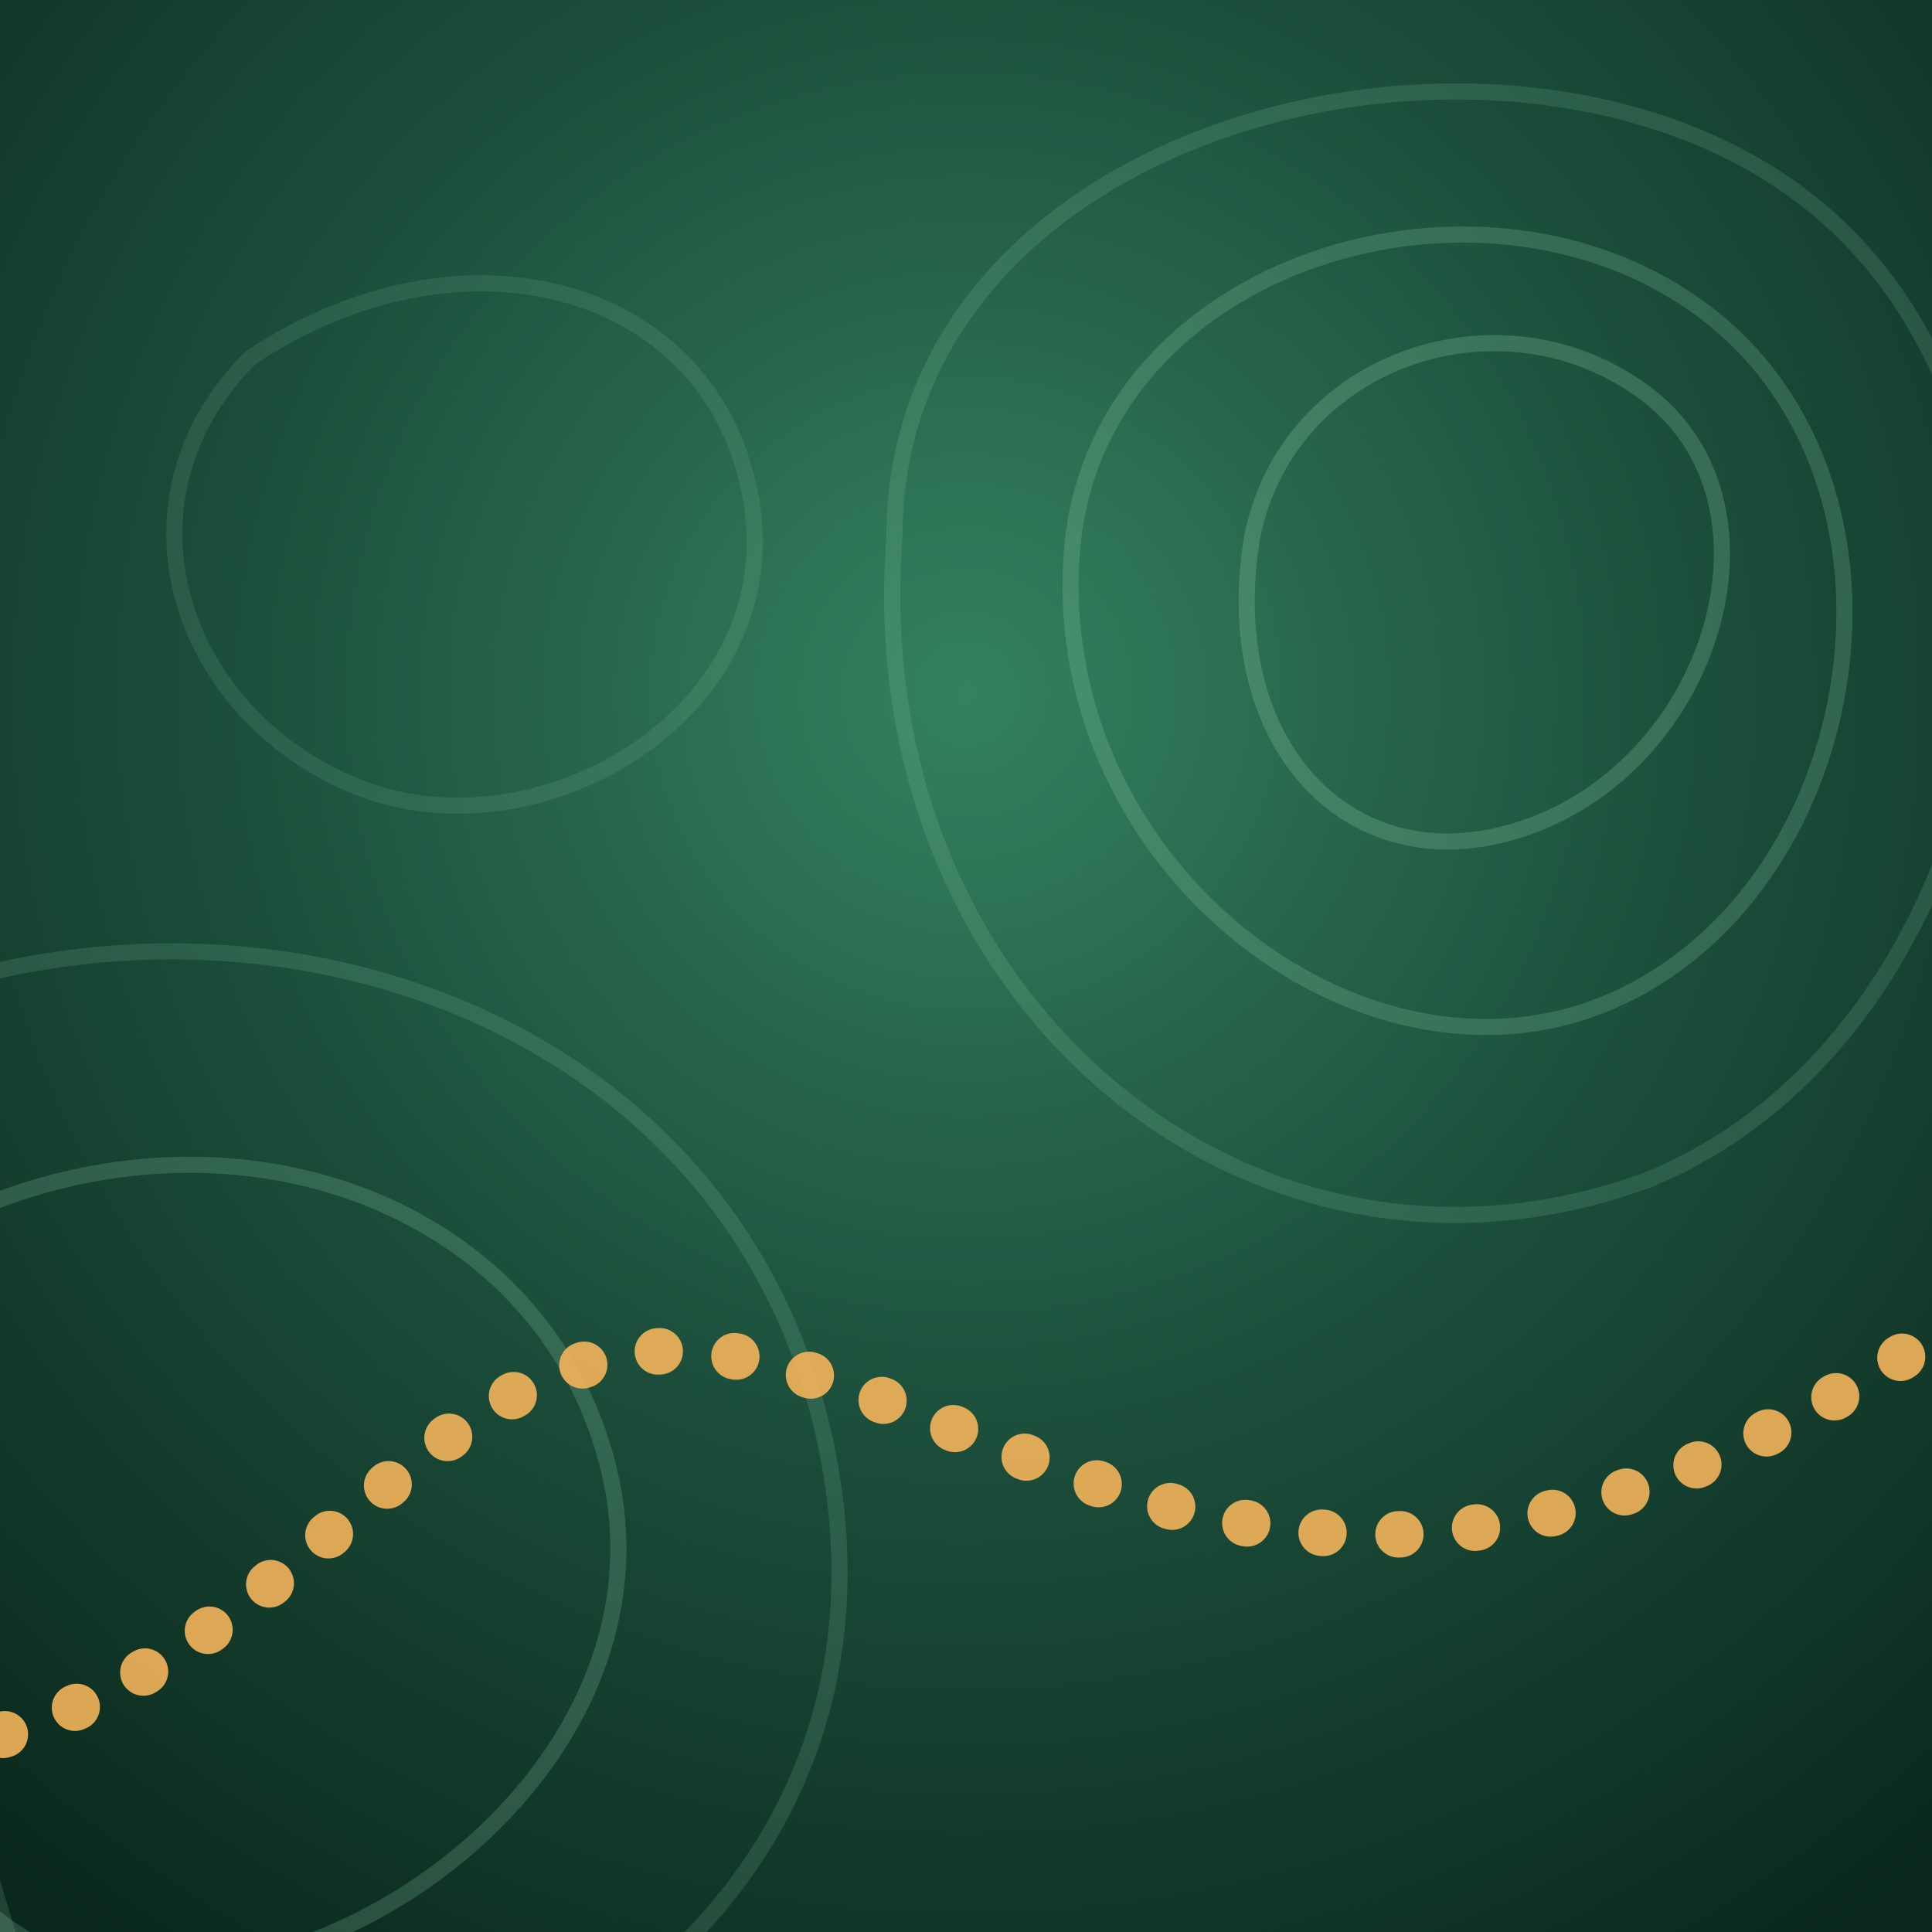
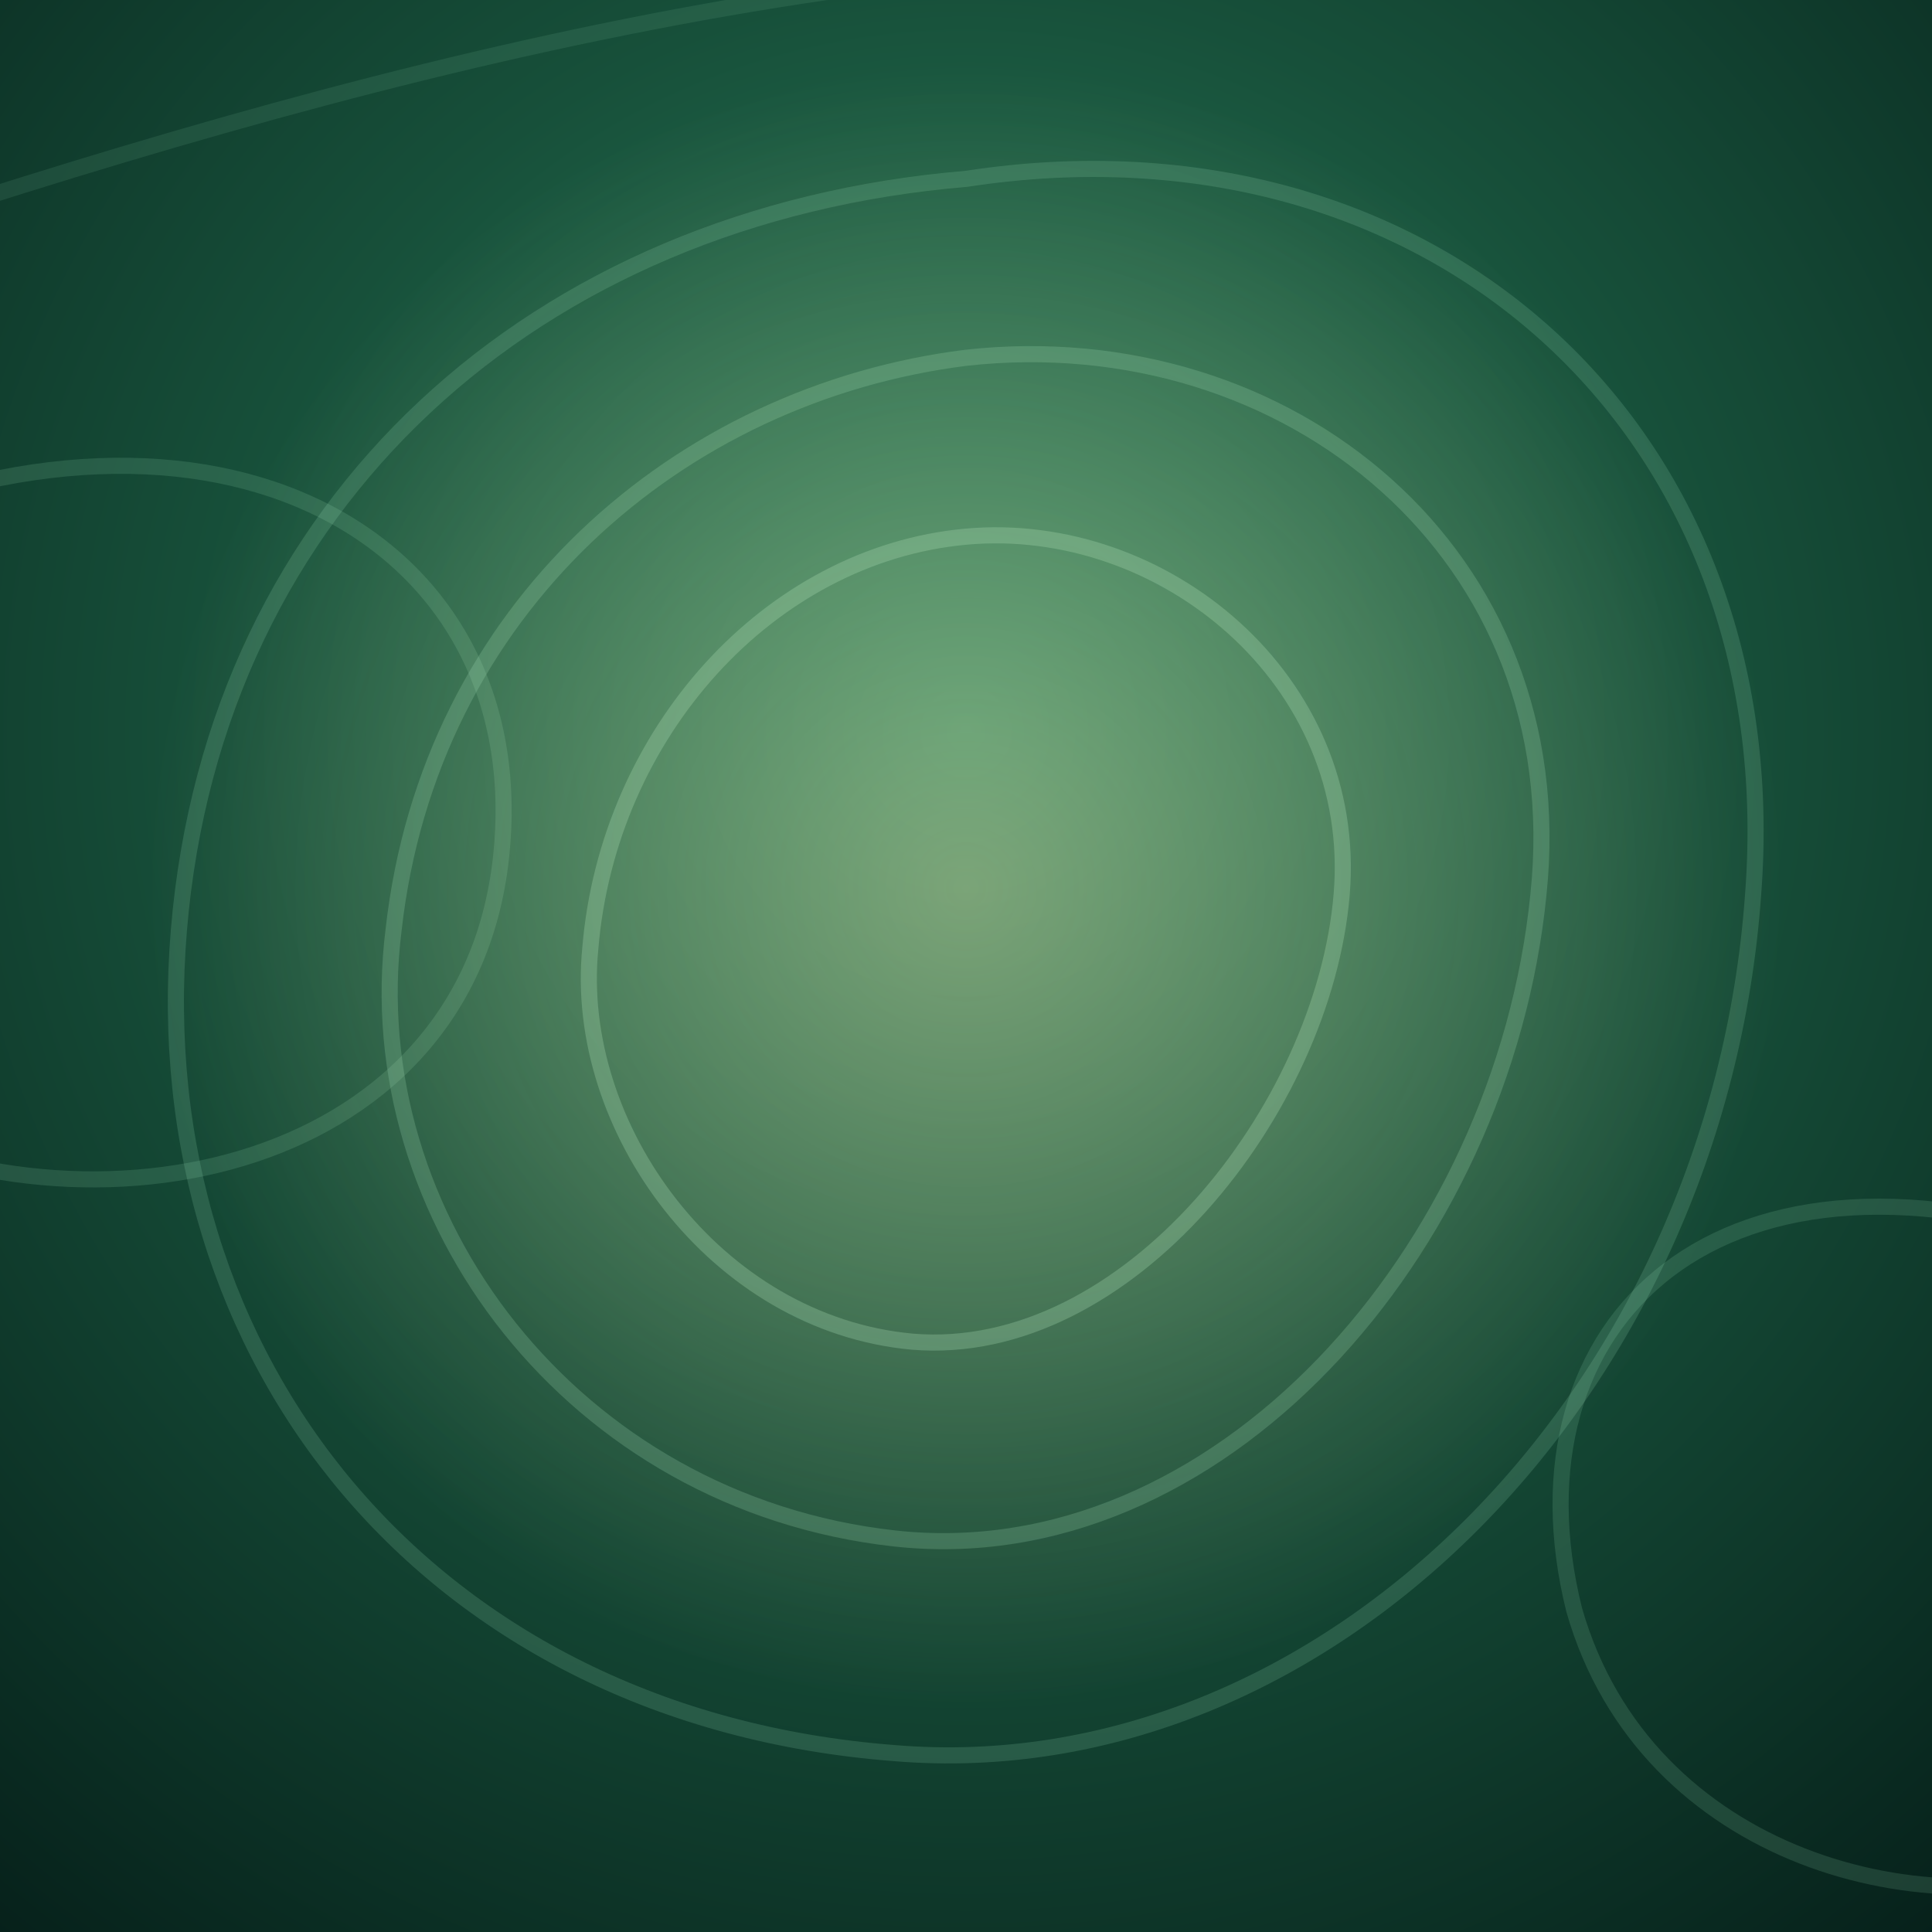
<svg xmlns="http://www.w3.org/2000/svg" width="108" height="108" viewBox="0 0 108 108">
  <defs>
-     <radialGradient id="bg" cx="50%" cy="36%" r="78%">
-       <stop offset="0" stop-color="#34815f" />
-       <stop offset=".5" stop-color="#1b4d3a" />
-       <stop offset="1" stop-color="#0a281d" />
+     <radialGradient id="bg" cx="50%" cy="38%" r="80%">
+       <stop offset="0" stop-color="#2f8a63" />
+       <stop offset=".48" stop-color="#17503a" />
+       <stop offset="1" stop-color="#06201a" />
+     </radialGradient>
+     <radialGradient id="glow" cx="50%" cy="46%" r="42%">
+       <stop offset="0" stop-color="#ffe2a8" stop-opacity=".38" />
+       <stop offset="1" stop-color="#ffe2a8" stop-opacity="0" />
    </radialGradient>
  </defs>
  <rect width="108" height="108" fill="url(#bg)" />
  <g>
-     <path d="M60 30 C62 14 84 8 96 18 C108 28 104 50 90 56 C76 62 58 48 60 30Z" stroke="#9fe0b8" stroke-opacity="0.2" stroke-width=".9" fill="none" />
-     <path d="M50 30 C50 6 86 -2 102 12 C118 26 112 58 92 66 C70 74 48 56 50 30Z" stroke="#9fe0b8" stroke-opacity="0.15" stroke-width=".9" fill="none" />
-     <path d="M70 30 C72 20 84 16 92 22 C100 28 96 42 86 46 C76 50 68 42 70 30Z" stroke="#9fe0b8" stroke-opacity="0.22" stroke-width=".9" fill="none" />
-     <path d="M-6 70 C10 60 30 66 34 82 C38 98 20 112 6 110 C-8 108 -14 82 -6 70Z" stroke="#9fe0b8" stroke-opacity="0.2" stroke-width=".9" fill="none" />
-     <path d="M-14 60 C8 46 40 54 46 80 C52 106 28 122 4 120Z" stroke="#9fe0b8" stroke-opacity="0.15" stroke-width=".9" fill="none" />
-     <path d="M14 20 C26 12 40 16 42 28 C44 40 30 48 20 44 C10 40 6 28 14 20Z" stroke="#9fe0b8" stroke-opacity="0.12" stroke-width=".9" fill="none" />
+     <path d="M54 10 C80 6 100 24 98 50 C96 78 74 100 50 98 C24 96 8 76 10 52 C12 28 30 12 54 10Z" stroke="#a8ecc4" stroke-opacity="0.16" stroke-width="0.9" fill="none" />
+     <path d="M54 20 C72 18 88 31 86 50 C84 70 68 88 50 86 C32 84 20 68 22 52 C24 34 38 22 54 20Z" stroke="#a8ecc4" stroke-opacity="0.2" stroke-width="0.9" fill="none" />
+     <path d="M54 30 C65 29 76 38 75 50 C74 62 63 76 51 75 C40 74 32 63 33 53 C34 41 43 31 54 30Z" stroke="#a8ecc4" stroke-opacity="0.26" stroke-width="0.9" fill="none" />
+     <path d="M-10 30 C12 20 30 30 28 48 C26 66 4 70 -10 62" stroke="#a8ecc4" stroke-opacity="0.14" stroke-width="0.9" fill="none" />
+     <path d="M118 70 C96 62 84 74 88 90 C92 104 108 108 118 104" stroke="#a8ecc4" stroke-opacity="0.14" stroke-width="0.9" fill="none" />
+     <path d="M-10 14 C20 4 50 -4 80 -2" stroke="#a8ecc4" stroke-opacity="0.1" stroke-width="0.9" fill="none" />
  </g>
-   <path d="M-4 98 C18 94 24 72 42 76 S76 98 112 72" fill="none" stroke="#f3b45a" stroke-width="2.6" stroke-linecap="round" stroke-dasharray="0.1 4.2" opacity=".9" />
+   <rect width="108" height="108" fill="url(#glow)" />
</svg>
